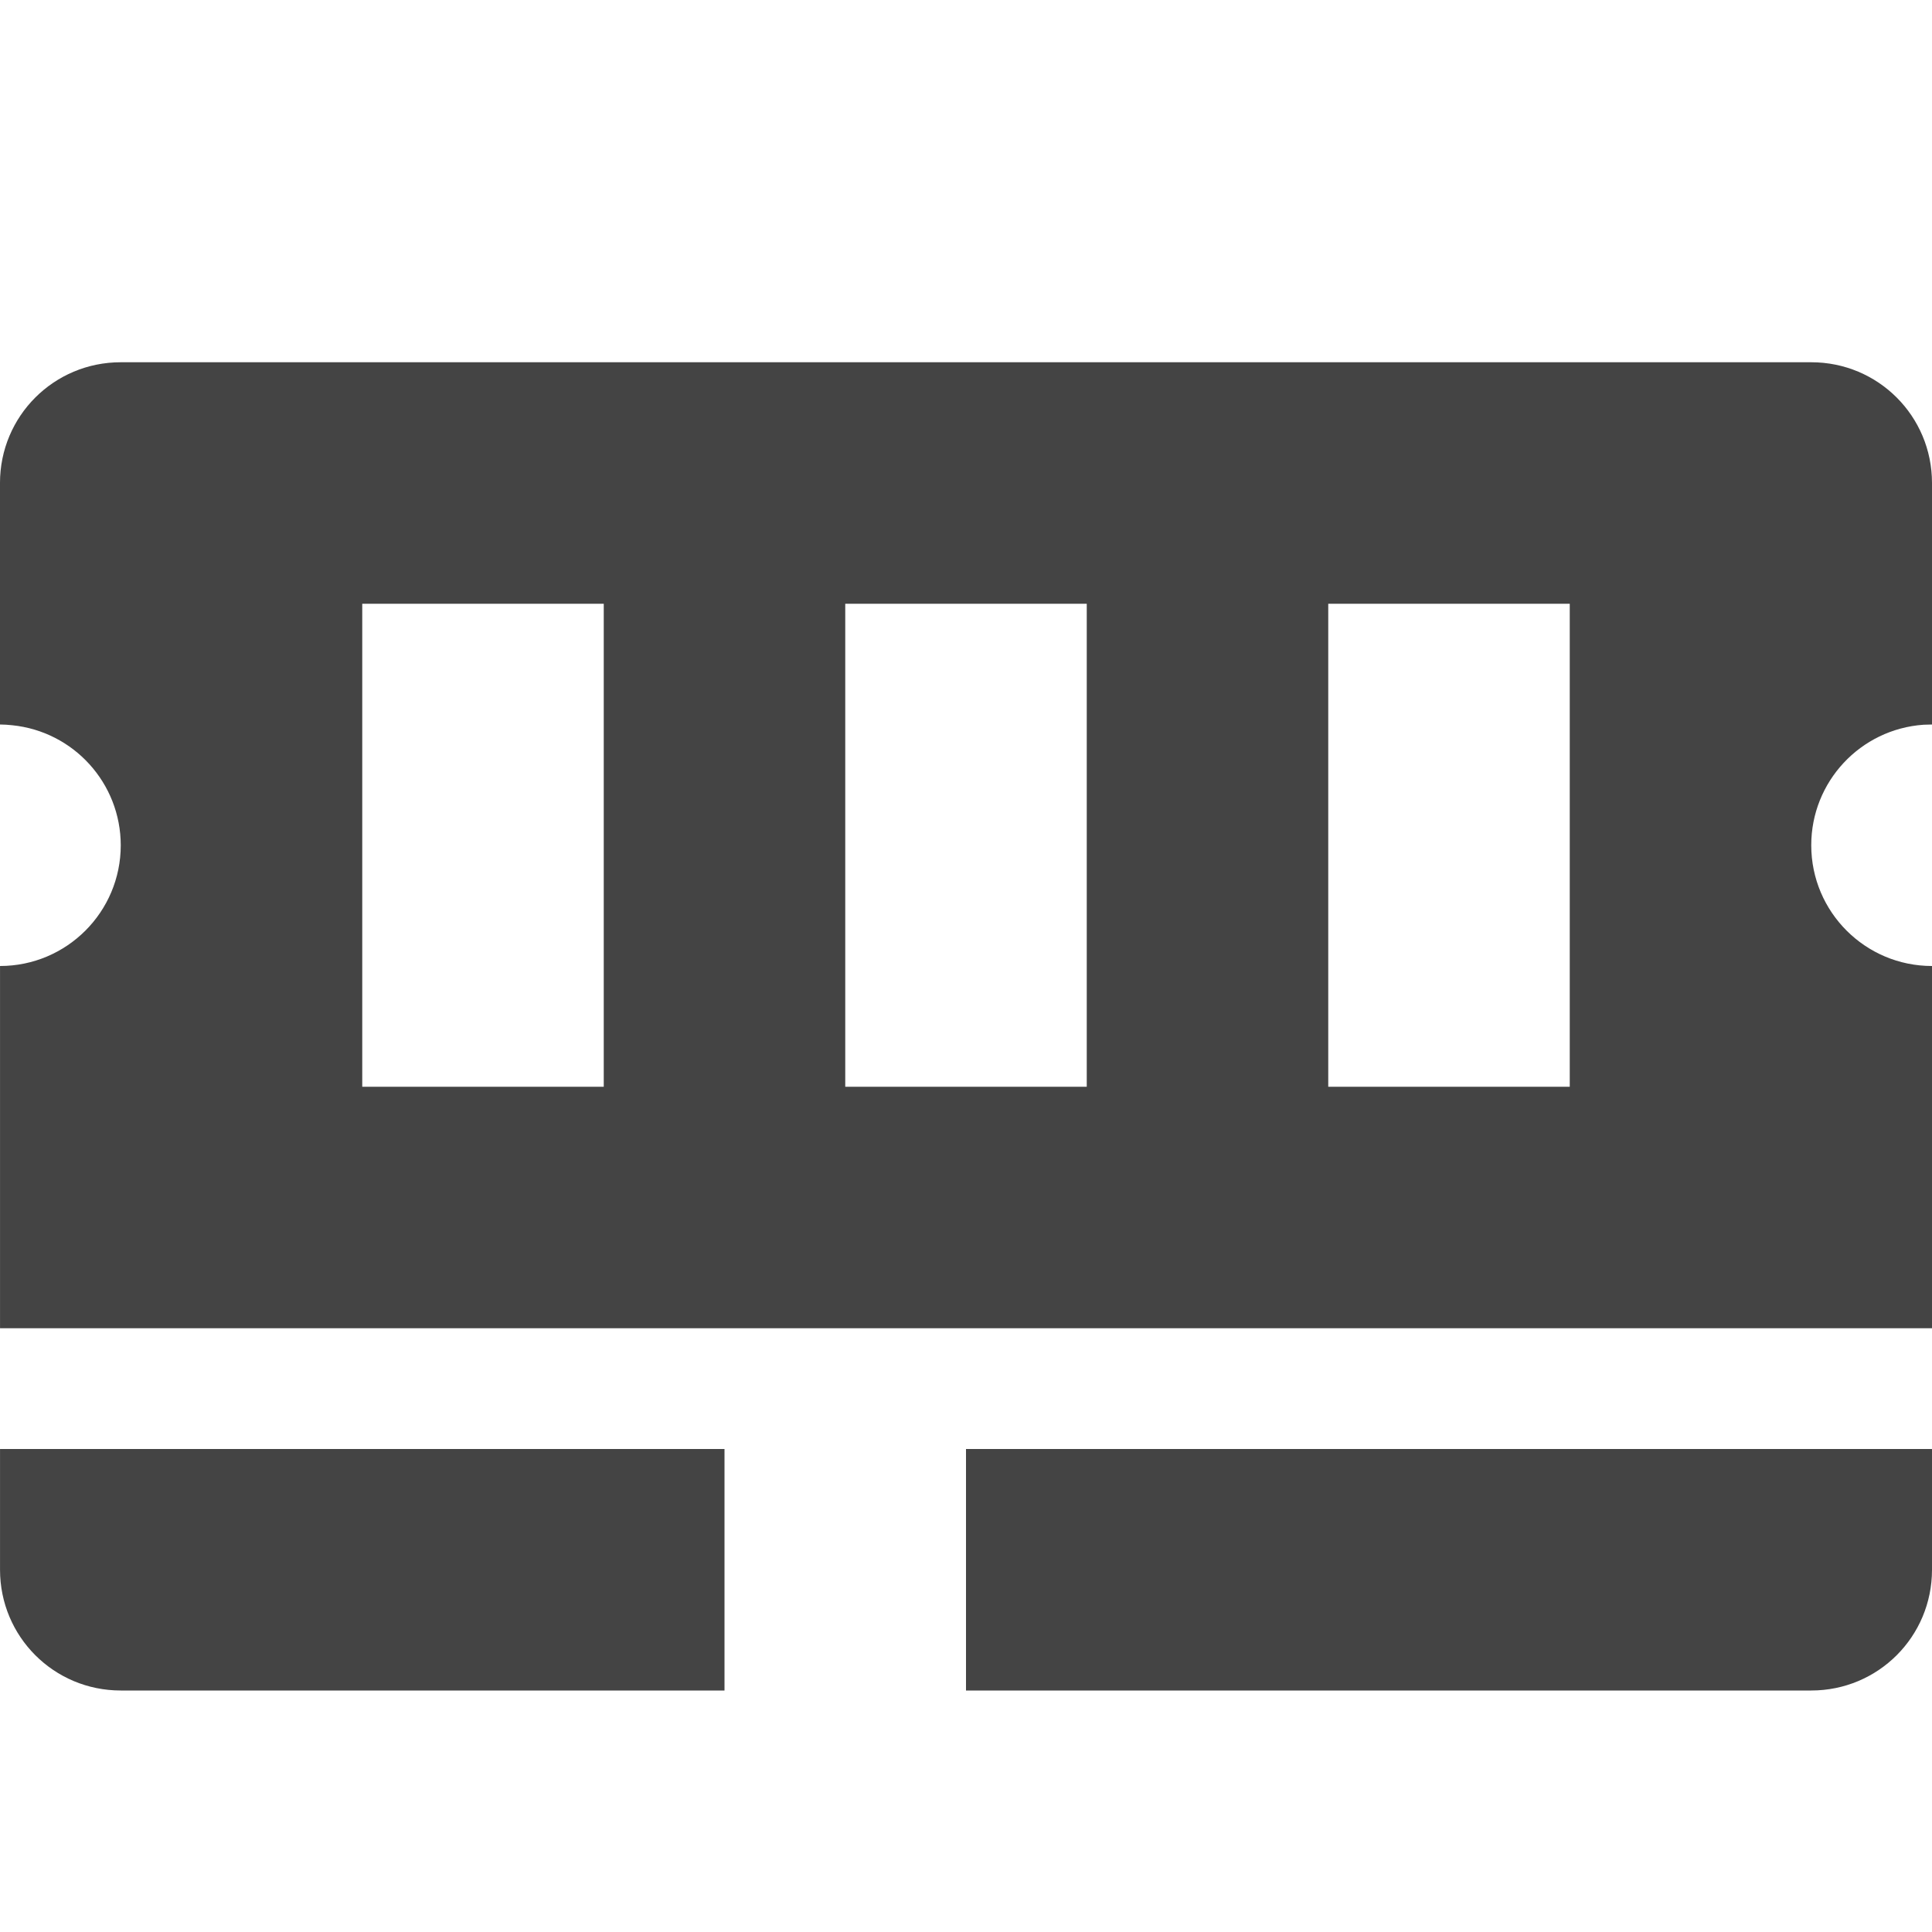
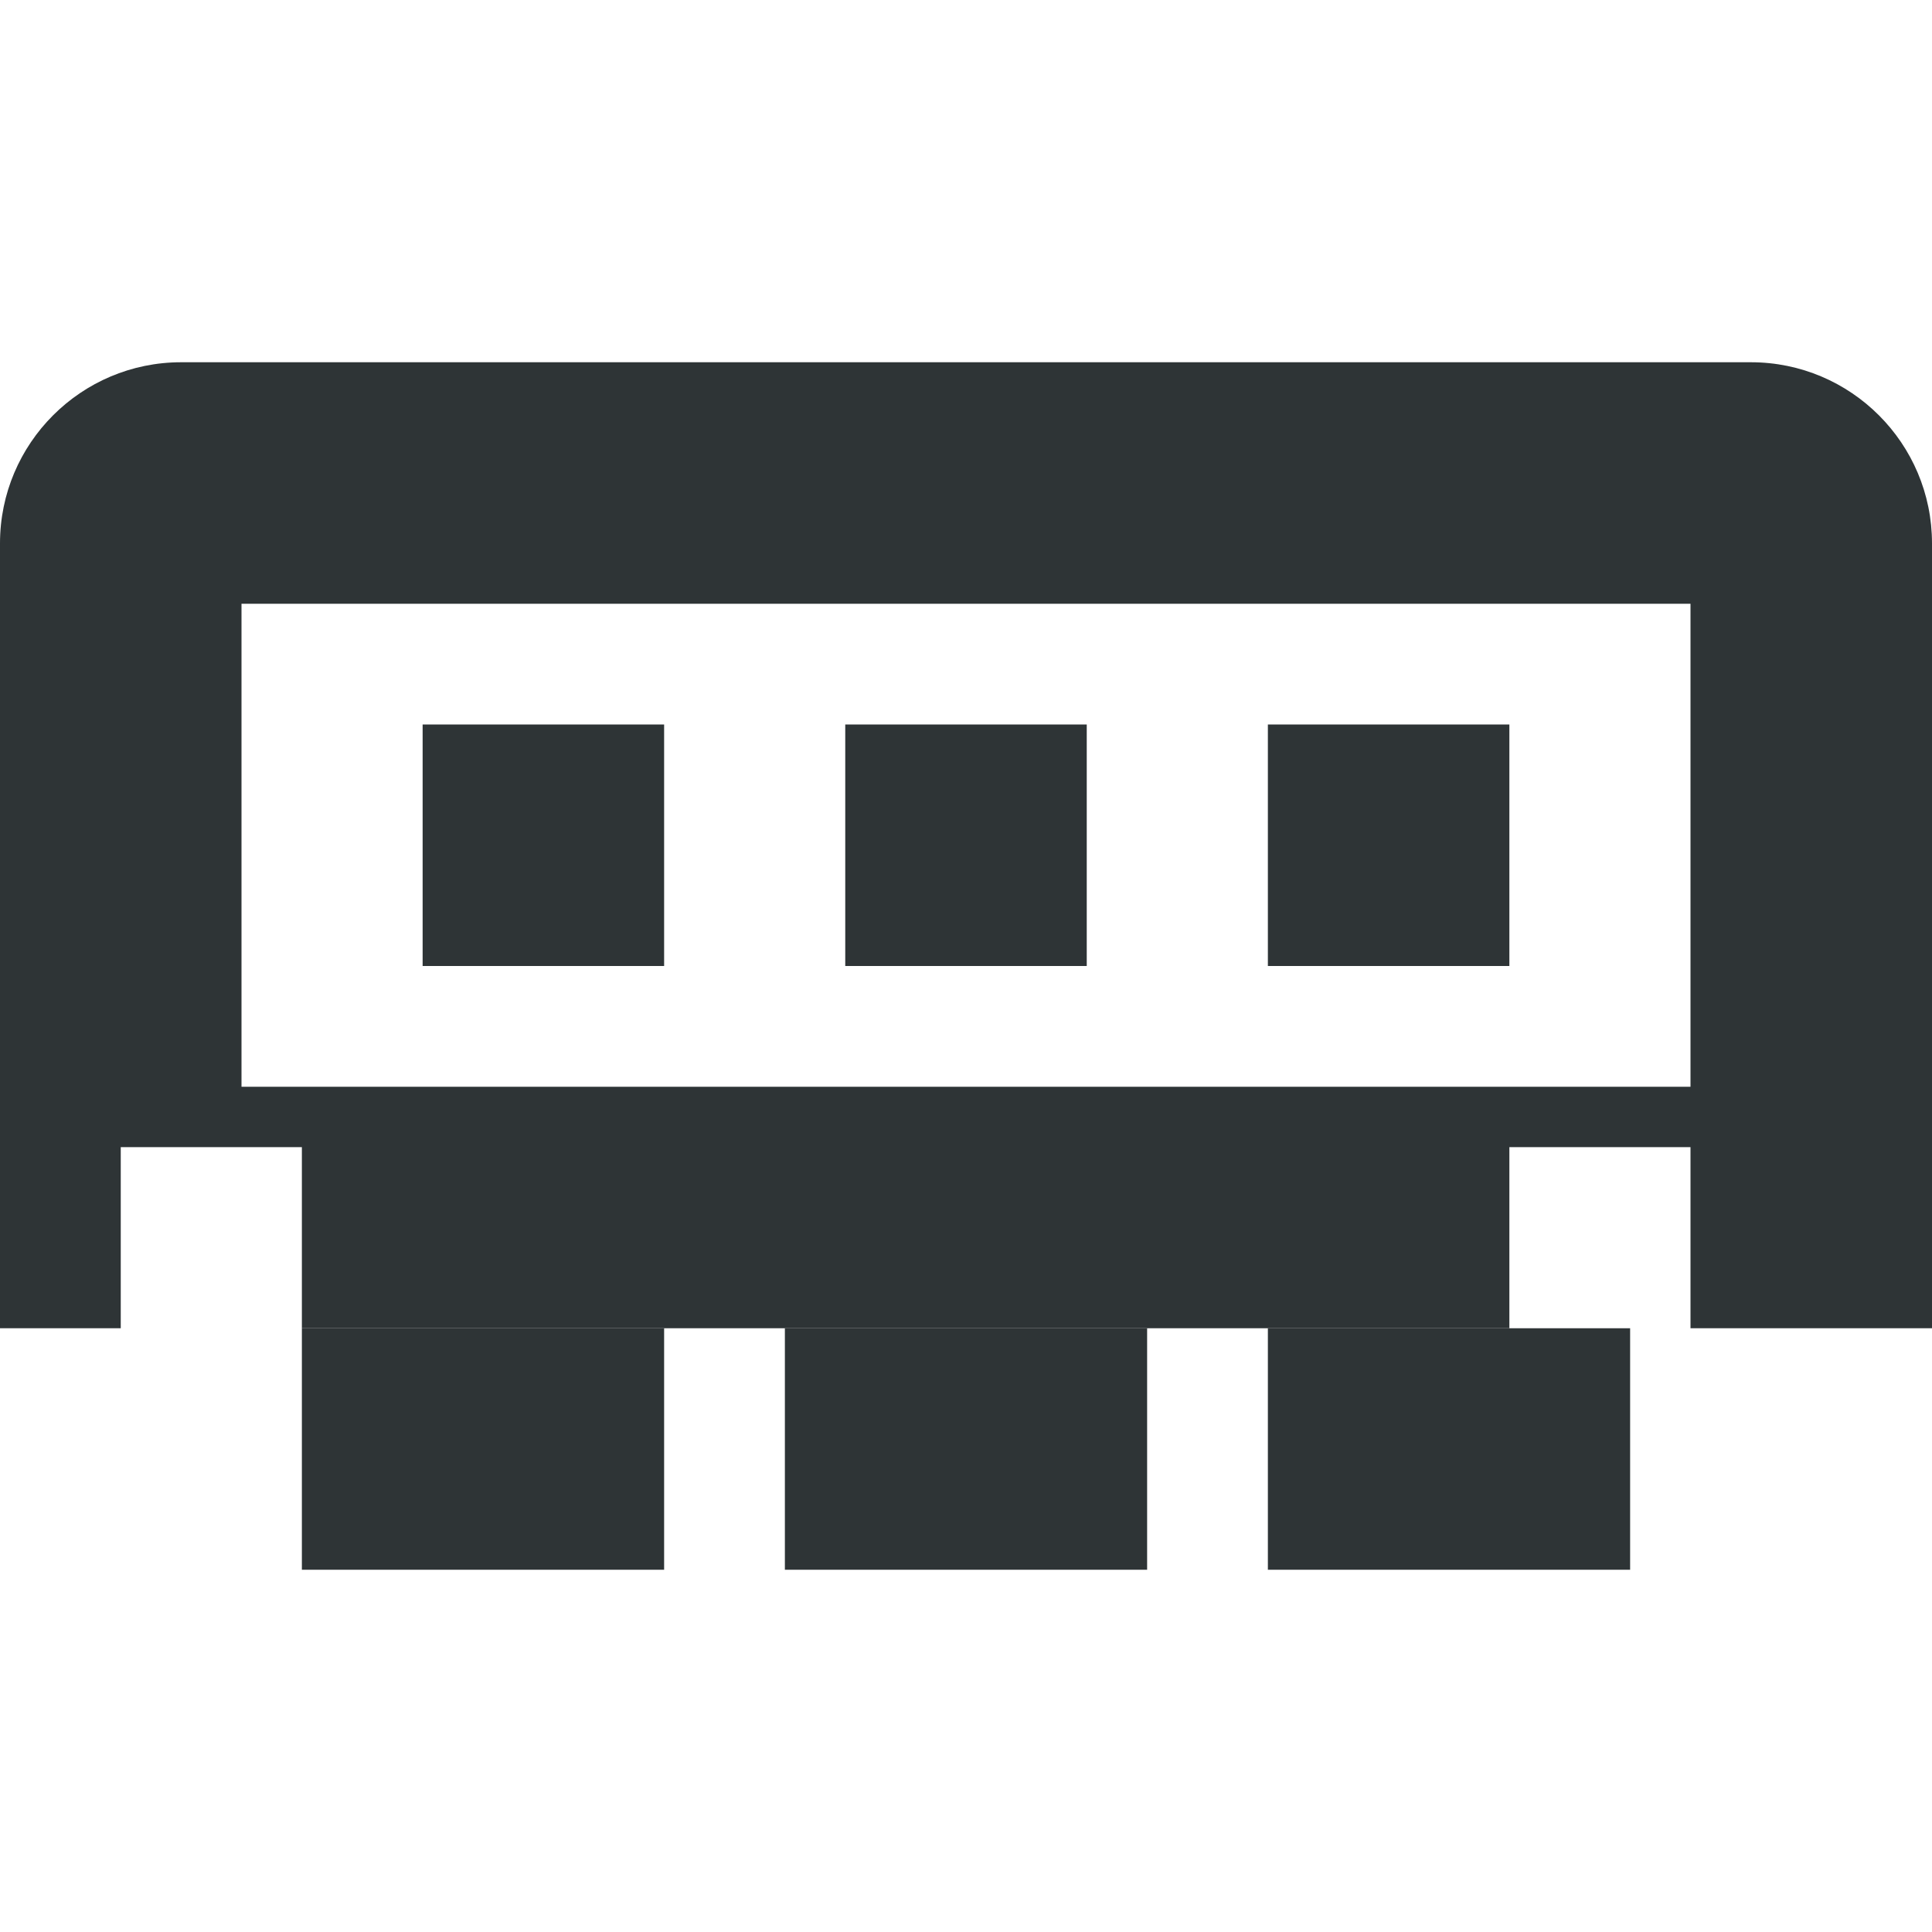
- <svg xmlns="http://www.w3.org/2000/svg" width="16" height="16" version="1.1">
-   <defs>
-     <style id="current-color-scheme" type="text/css">
-    .ColorScheme-Text { color:#444444; } .ColorScheme-Highlight { color:#4285f4; } .ColorScheme-NeutralText { color:#ff9800; } .ColorScheme-PositiveText { color:#4caf50; } .ColorScheme-NegativeText { color:#f44336; }
-   </style>
-   </defs>
-   <path style="fill:currentColor" class="ColorScheme-Text" d="M 2e-4,13 C 2e-4,13.554 0.446,14 1,14 H 2 3 4 5 6 V 12 H 4 3 2 2e-4 Z M 2e-4,11 H 1 9 10 14 15 16 V 9 8 A 1,1 0 0 1 15,7 1,1 0 0 1 15.93,6.002 1.5,1.5 0 0 1 16,6 V 5 4.5 4 C 16,3.446 15.554,3 15,3 L 14.5,3 H 14 2 1.5 1 C 0.446,3 -1e-4,3.446 -1e-4,4 L -1e-4,4.5 -1e-4,5 -1e-4,6 A 1,1 0 0 1 0.1,6.006 1,1 0 0 1 1,7 1,1 0 0 1 2e-4,8 L 2e-4,9 2e-4,10 2e-4,11 Z M 3,9 3,5 H 5 L 5,9 Z M 7,9 7,5 H 9 V 9 Z M 8,14 H 9 10 11 12 13 14 15 C 15.554,14 16,13.554 16,13 V 12 H 14 13 12 11 9 8 Z M 11,9 V 5 H 13 V 9 Z" />
+ <svg xmlns="http://www.w3.org/2000/svg" height="16px" viewBox="0 0 16 16" width="16px">
+   <path fill-rule="evenodd" d="m 1.5 3 h 13 c 0.828 0 1.5 0.672 1.5 1.5 v 6.5 h -2 v -1.5 h -1.5 v 1.5 h -10 v -1.5 h -1.5 v 1.5 h -1 v -6.5 c 0 -0.828 0.672 -1.5 1.5 -1.5 z m 0.5 2 v 4 h 12 v -4 z" fill="#2e3436" />
+   <path d="m 2.5 11 h 3 v 2 h -3 z m 4 0 h 3 v 2 h -3 z m 4 0 h 3 v 2 h -3 z" fill="#2e3436" />
+   <path d="m 3.5 6 h 2 v 2 h -2 z m 3.5 0 h 2 v 2 h -2 z m 3.5 0 h 2 v 2 h -2 z" fill="#2e3436" />
</svg>
